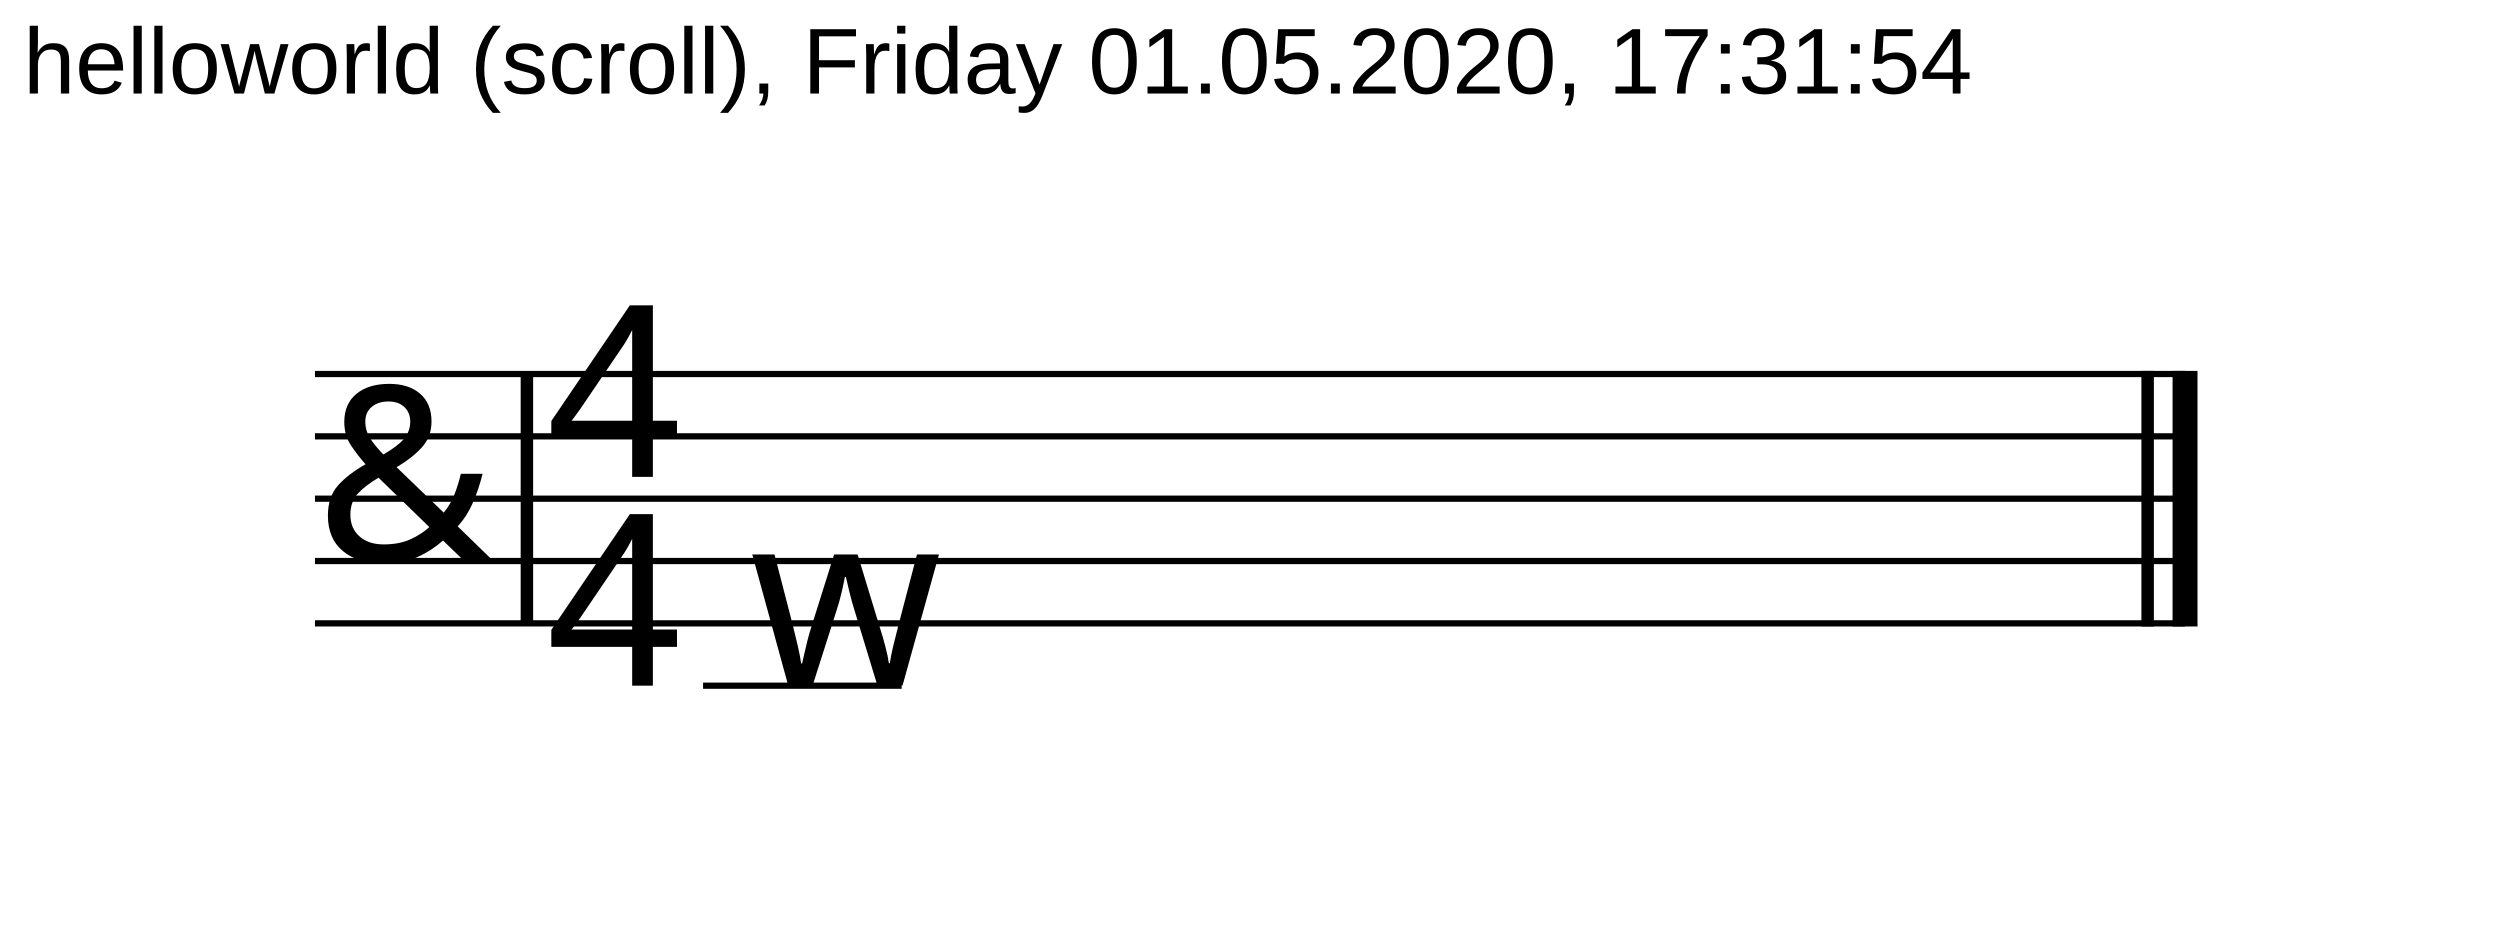
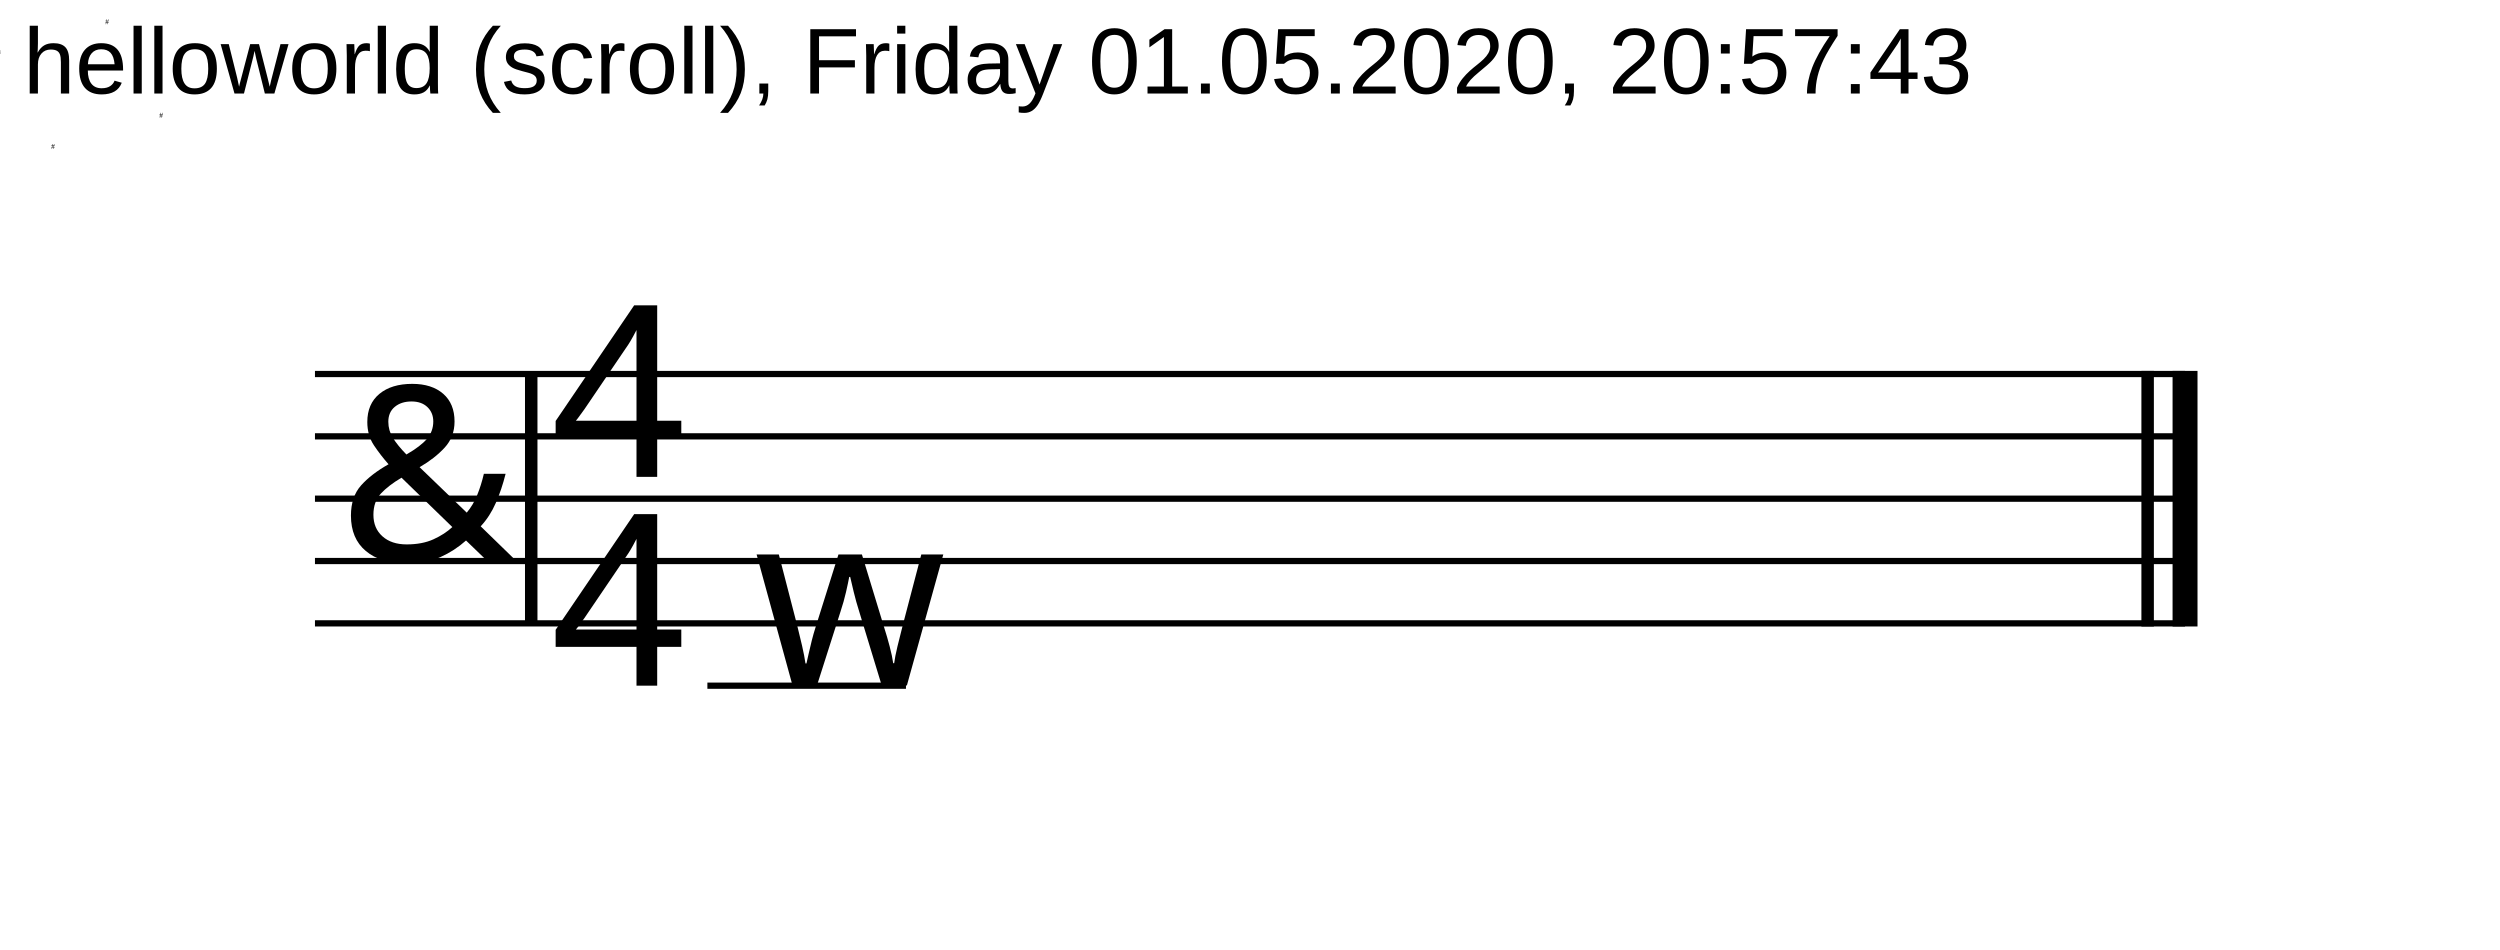
<svg xmlns="http://www.w3.org/2000/svg" xmlns:ns1="https://www.james-ingram-act-two.de/open-source/svgScoreExtensions.html" data-scoreType="https://www.james-ingram-act-two.de/open-source/cmn_core.html" width="400" height="152" viewBox="0 0 4000 1524">
  <defs>
    <style type="text/css">
			@font-face
			{
				font-family: 'CLicht';
				src: url('https://james-ingram-act-two.de/fonts/clicht_plain-webfont.eot');
				src: url('https://james-ingram-act-two.de/fonts/clicht_plain-webfont.eot?#iefix') format('embedded-opentype'),
				url('https://james-ingram-act-two.de/fonts/clicht_plain-webfont.woff') format('woff'),
				url('https://james-ingram-act-two.de/fonts/clicht_plain-webfont.ttf') format('truetype'),
				url('https://james-ingram-act-two.de/fonts/clicht_plain-webfont.svg#webfontl9D2oOyX') format('svg');
				font-weight: normal;
				font-style: normal;
			}
			@font-face
			{
				font-family: 'Arial';
				src: url('https://james-ingram-act-two.de/fonts/arial.ttf') format('truetype');
				font-weight:400;
				font-style: normal;
			}
			@font-face
			{
				font-family: 'Open Sans';
				src: url('https://james-ingram-act-two.de/fonts/OpenSans-Regular.ttf') format('truetype');
				font-weight:400;
				font-style: normal;
			}
			@font-face
			{
				font-family: 'Open Sans Condensed';
				src: url('https://james-ingram-act-two.de/fonts/OpenSans-CondBold.ttf') format('truetype');
				font-weight:600;
				font-style: normal;
			}
		    .mainTitle
            {
                font-family:"Open Sans";
                font-size:0px;
                text-anchor:middle
            }
            .author
            {
                font-family:"Open Sans";
                font-size:0px;
                text-anchor:end
            }
-             .notehead, .clef
+             .notehead, .accidental, .clef
            {
                font-family:CLicht
            }
-             .notehead, .clef
+             .notehead, .accidental, .clef
            {
                font-size:392px
            }
            .timeStamp, .timeSigNumerator, .timeSigDenominator
            {
                font-family:Arial
            }
            .timeStamp
            {
                font-size:150px
            }
            .timeSigNumerator, .timeSigDenominator
            {
                font-size:400px
            }
            .staffline, .ledgerline
            {
                stroke:black;
                stroke-width:10px;
                fill:black
            }
            .normalBarline
            {
                stroke:black;
                stroke-width:20px
            }
            .thickBarline
            {
                stroke:black;
                stroke-width:40px
            }
            </style>
    <g id="trebleClef">
      <text class="clef">&amp;</text>
    </g>
    <g id="timeSig_4/4">
      <text class="timeSigNumerator" x="0" y="-35">4</text>
      <text class="timeSigDenominator" x="0" y="300">4</text>
    </g>
  </defs>
  <g class="systems">
-     <text class="timeStamp" x="32" y="150">helloworld (scroll), Friday 01.05.2020, 17:31:54</text>
+     <text class="timeStamp" x="32" y="150">helloworld (scroll), Friday 01.05.2020, 20:57:43</text>
    <g class="system">
      <ns1:leftToRight systemTop="465" systemBottom="1170" />
      <g class="staff" ns1:staffName="">
        <g class="stafflines">
          <line class="staffline" x1="500" y1="600" x2="3500" y2="600" />
          <line class="staffline" x1="500" y1="700" x2="3500" y2="700" />
          <line class="staffline" x1="500" y1="800" x2="3500" y2="800" />
          <line class="staffline" x1="500" y1="900" x2="3500" y2="900" />
          <line class="staffline" x1="500" y1="1000" x2="3500" y2="1000" />
        </g>
        <g class="voice">
-           <use class="clef" href="#trebleClef" x="500" y="900" />
-           <line class="normalBarline" x1="840" y1="600" x2="840" y2="1000" />
-           <use class="timeSig" href="#timeSig_4/4" x="870" y="800" />
+           <use class="clef" href="#trebleClef" x="536.933" y="900" />
+           <g class="keySignature">
+             <text class="keySignatureComponent" x="-10" y="88.832">#</text>
+             <text class="keySignatureComponent" x="76.733" y="238.832">#</text>
+             <text class="keySignatureComponent" x="163.466" y="38.832">#</text>
+             <text class="keySignatureComponent" x="250.2" y="188.832">#</text>
+           </g>
+           <line class="normalBarline" x1="846.933" y1="600" x2="846.933" y2="1000" />
+           <use class="timeSig" href="#timeSig_4/4" x="876.933" y="800" />
          <g class="chord">
            <g class="graphics">
-               <text class="notehead" x="1197.241" y="1100">w</text>
+               <text class="notehead" x="1204.174" y="1100">w</text>
              <g class="ledgerlines">
-                 <line class="ledgerline" x1="1122.6" y1="1100" x2="1441.166" y2="1100" />
+                 <line class="ledgerline" x1="1129.533" y1="1100" x2="1448.099" y2="1100" />
              </g>
            </g>
          </g>
          <g class="endOfScoreBarline">
            <line class="normalBarline" x1="3440" y1="595" x2="3440" y2="1005" />
            <line class="thickBarline" x1="3500" y1="595" x2="3500" y2="1005" />
          </g>
        </g>
      </g>
      <g class="staffConnectors" />
    </g>
  </g>
</svg>
